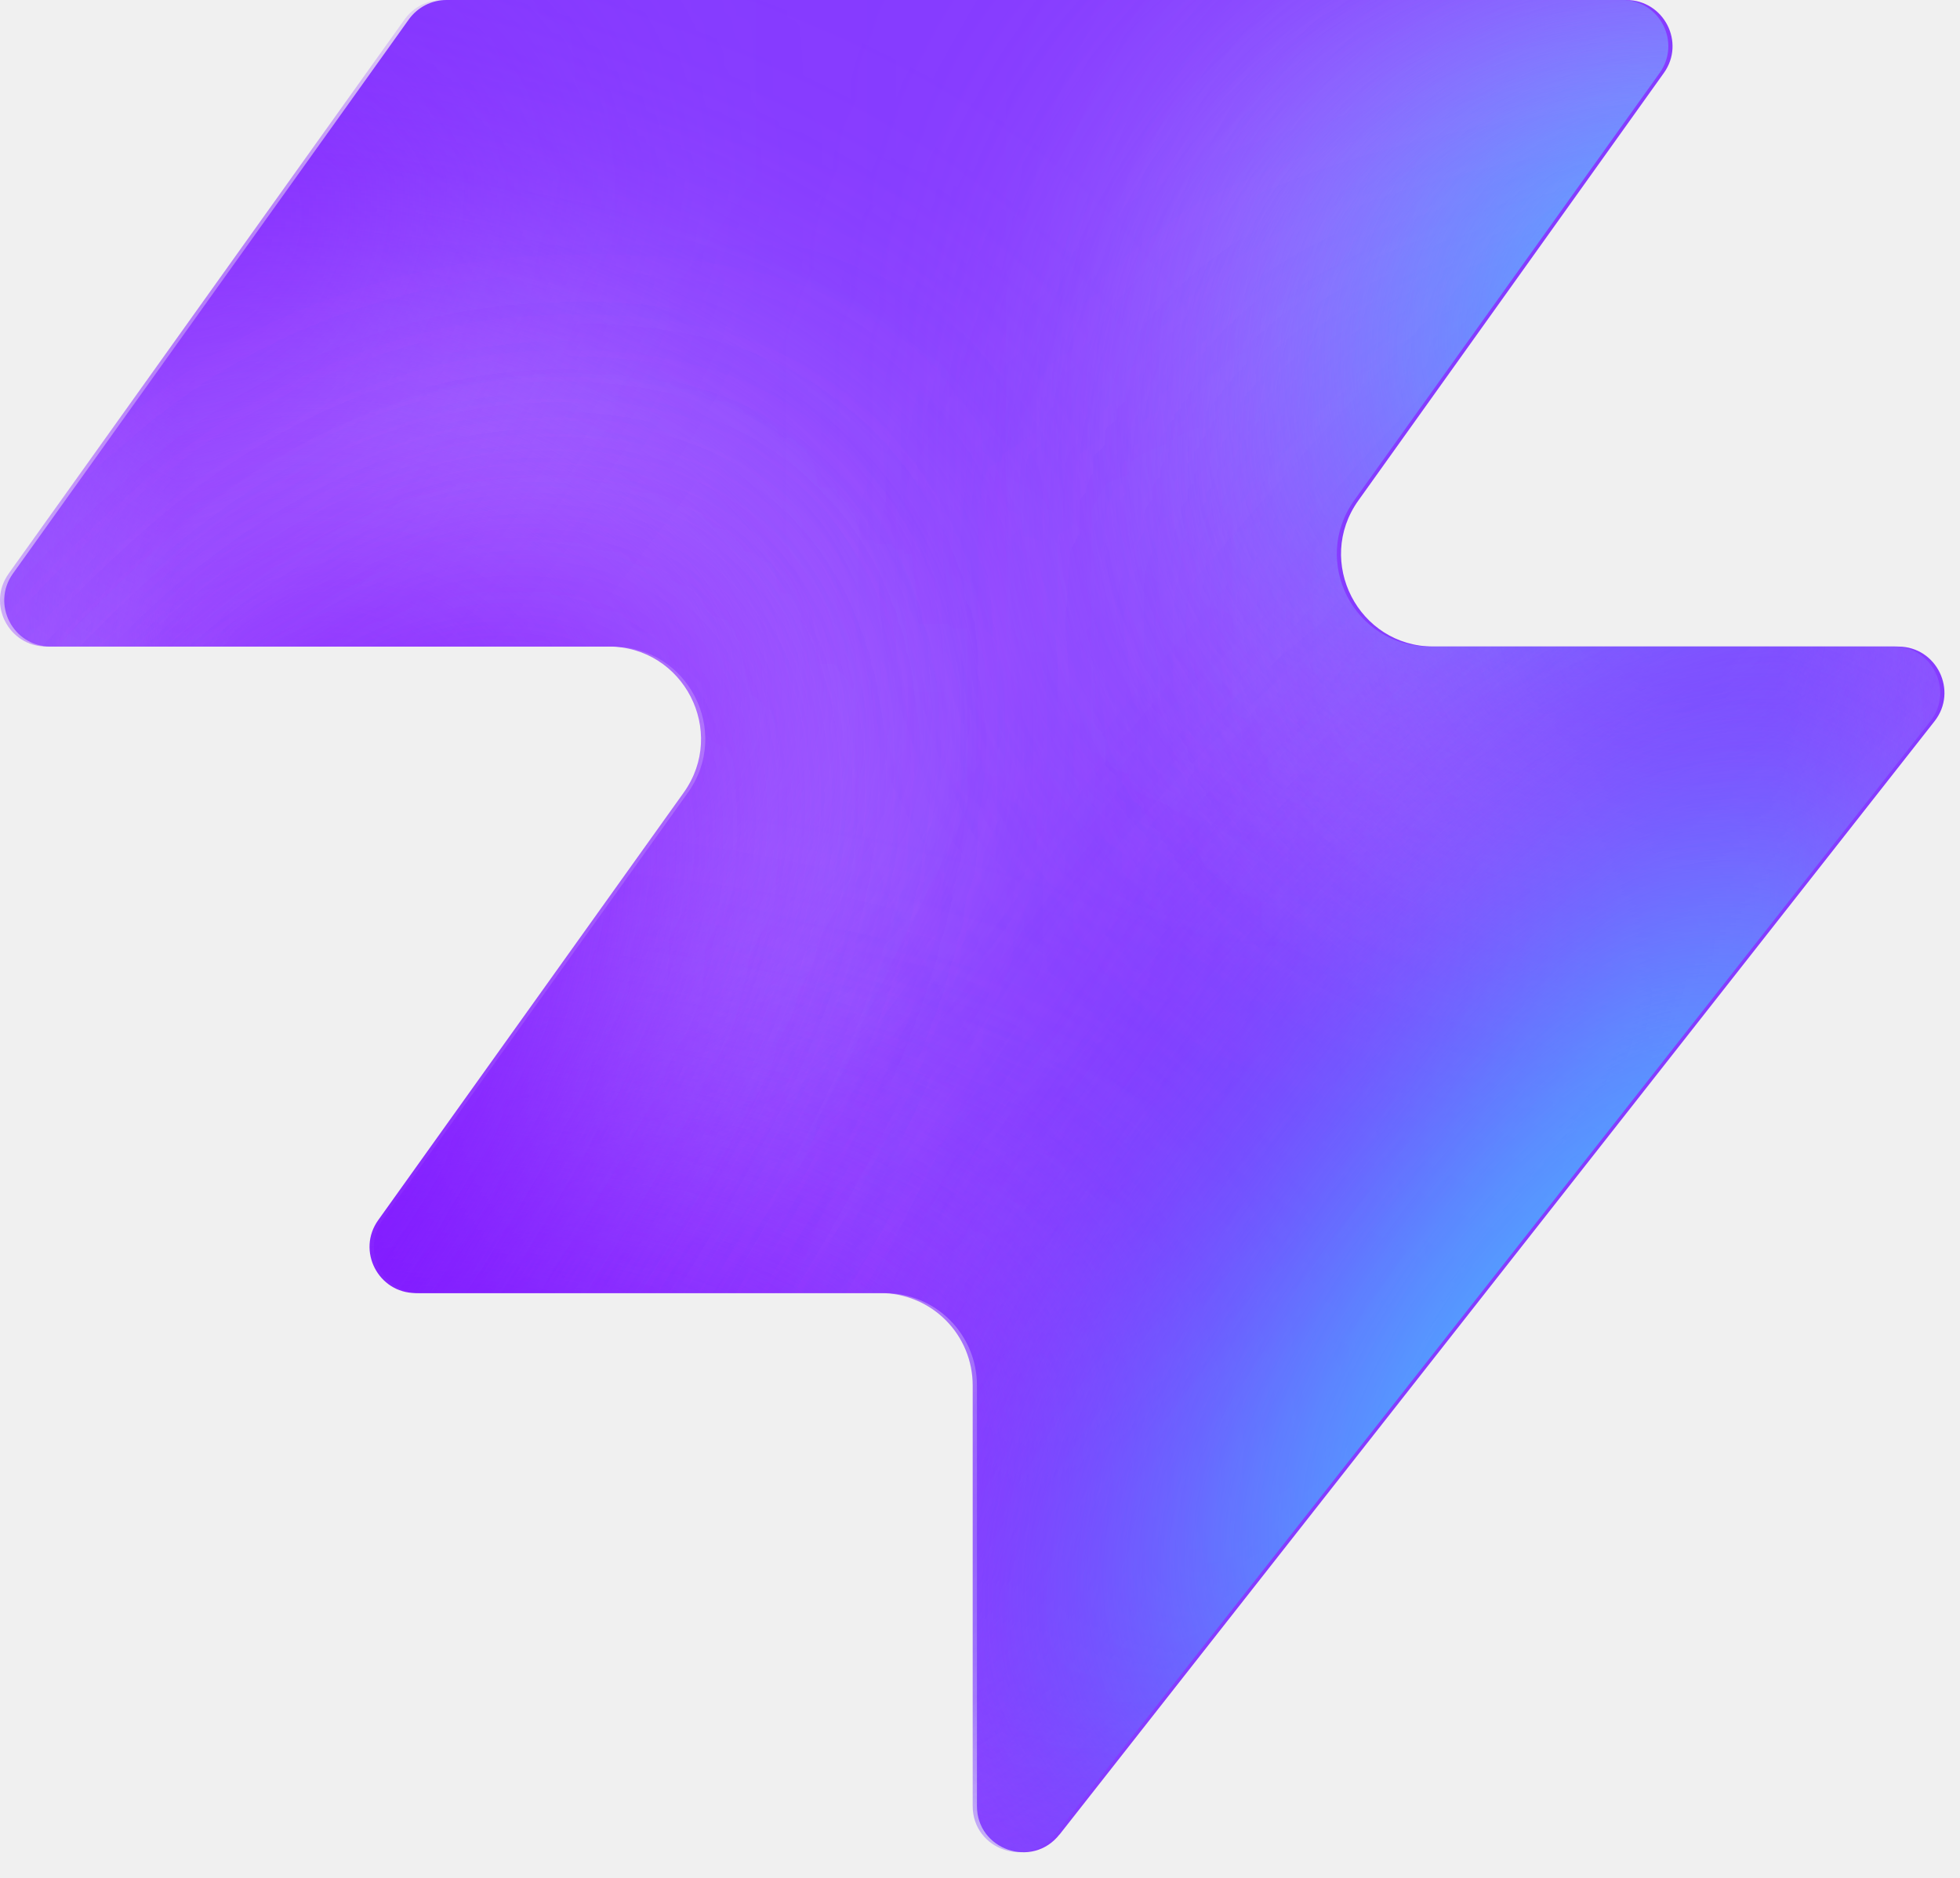
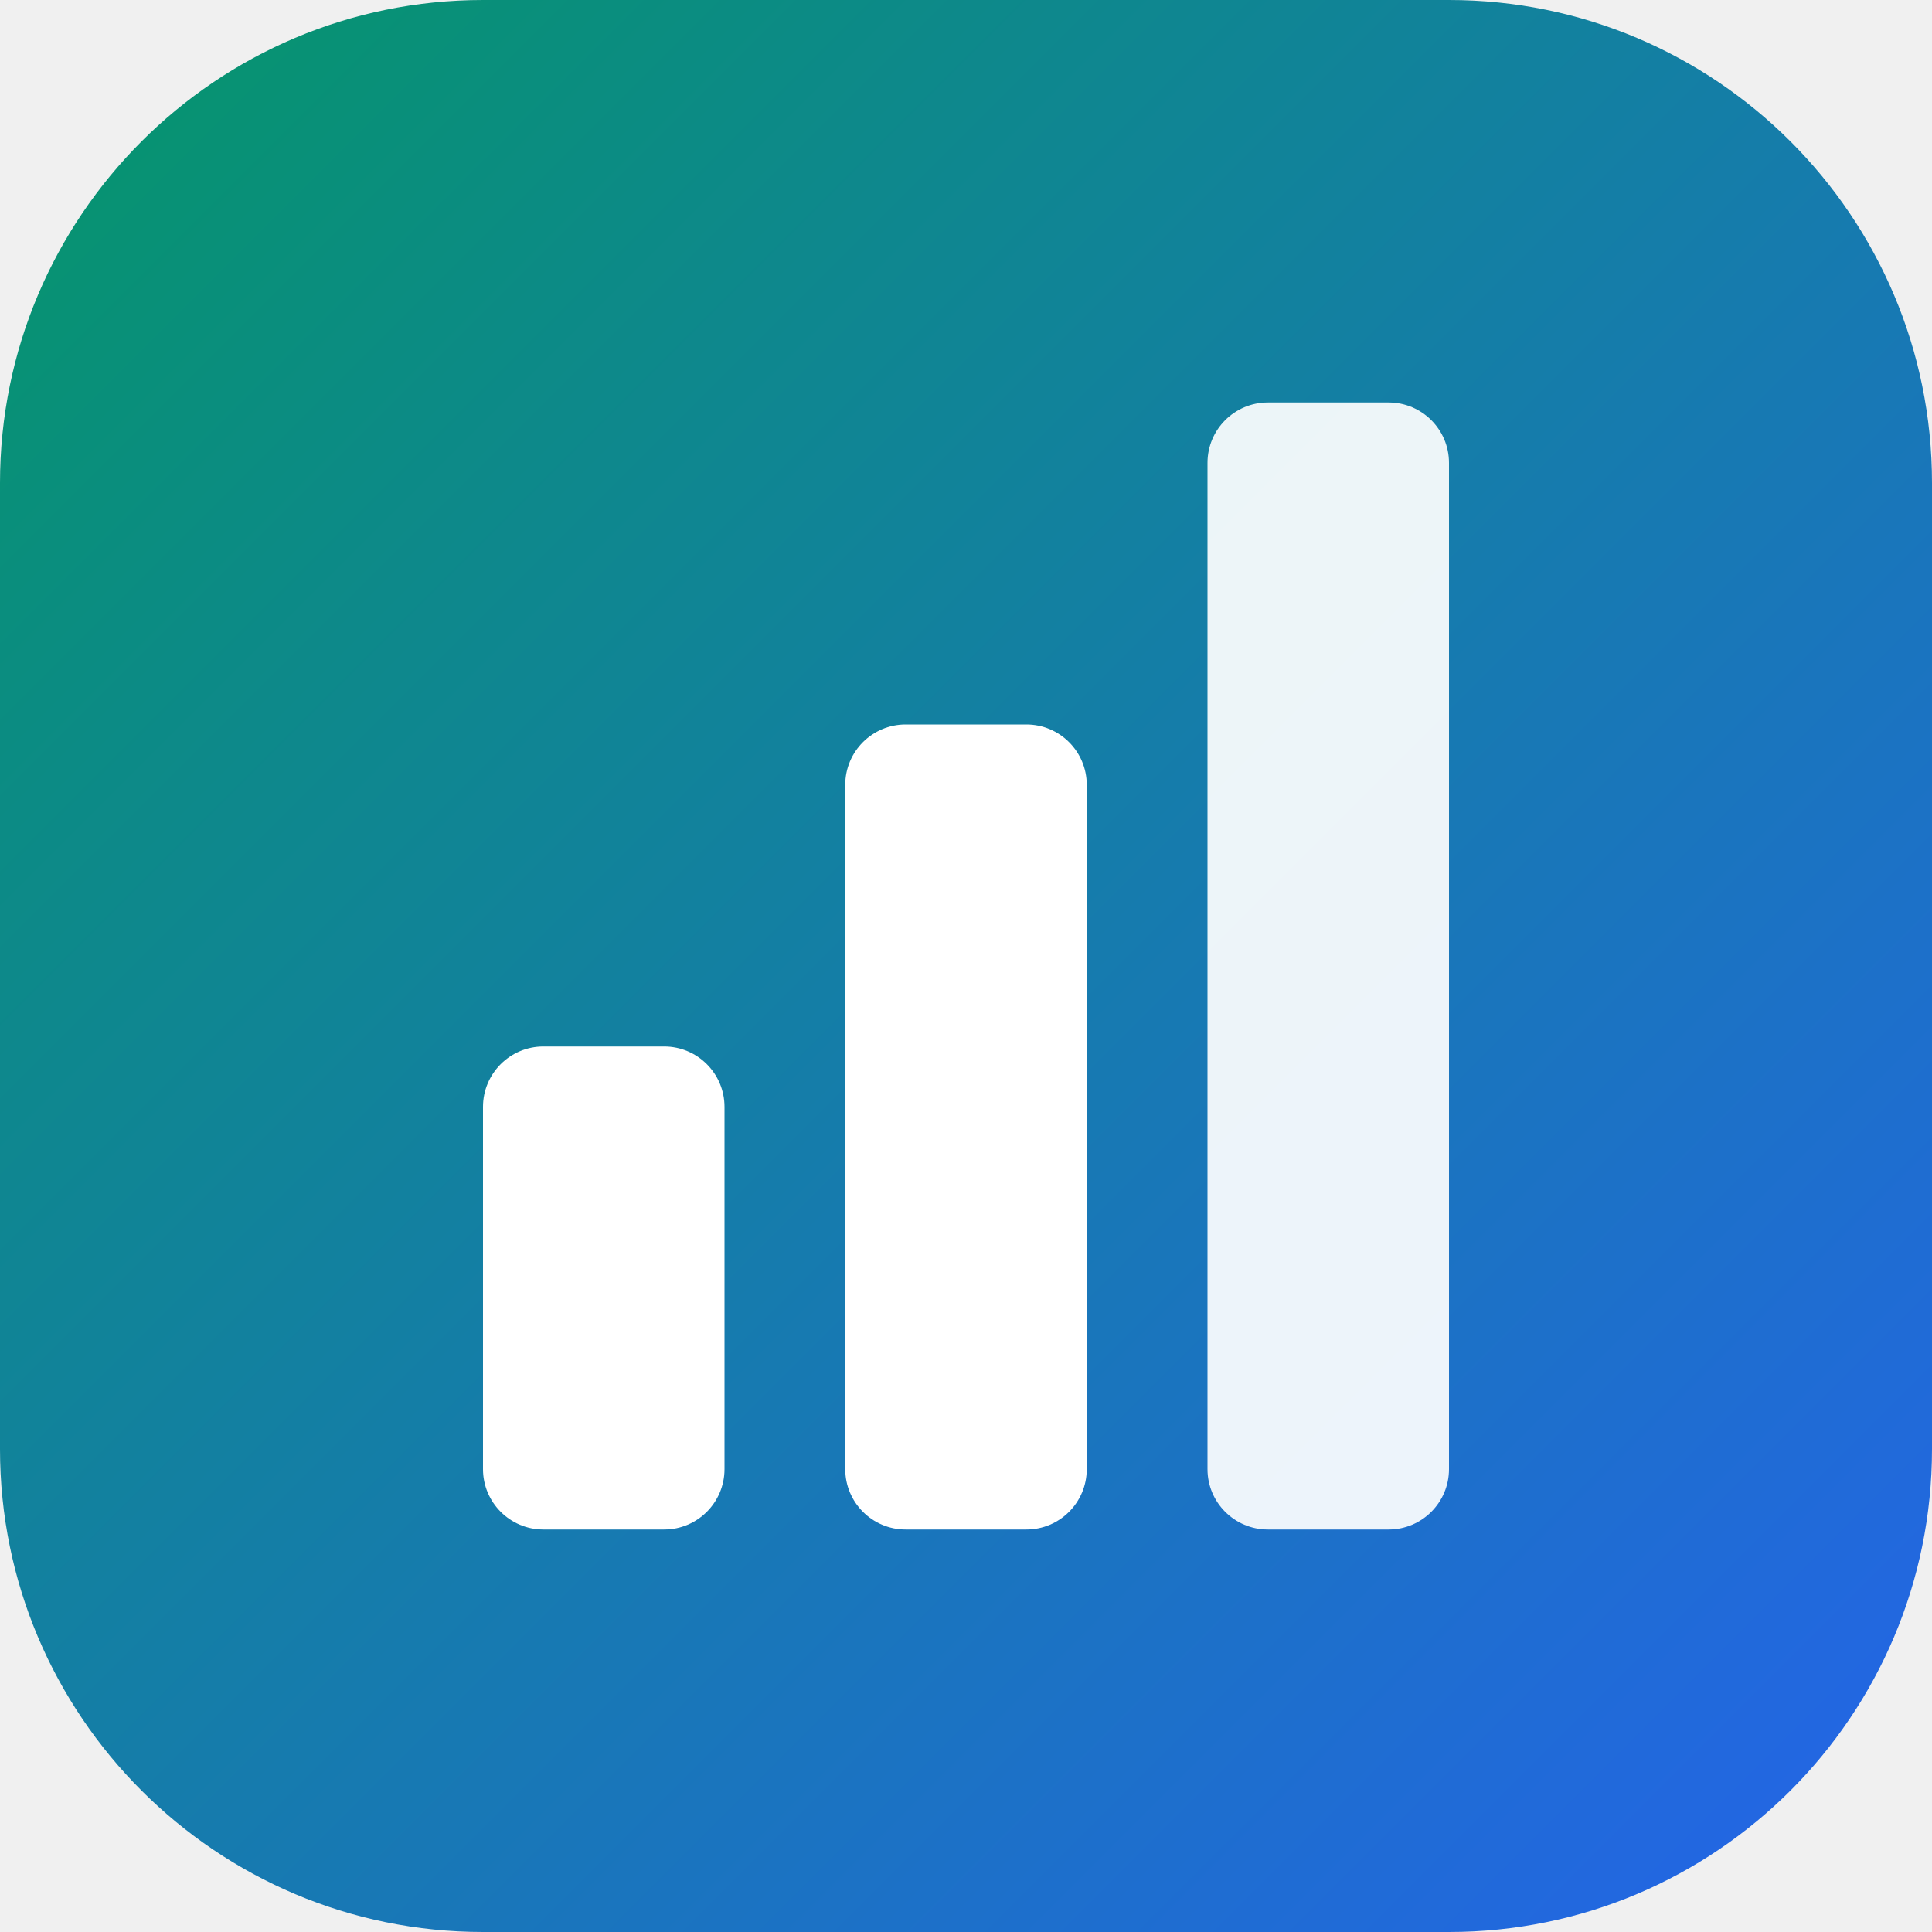
- <svg xmlns="http://www.w3.org/2000/svg" width="48" height="46" fill="none" viewBox="0 0 48 46">
-   <path fill="#863bff" d="M25.946 44.938c-.664.845-2.021.375-2.021-.698V33.937a2.26 2.26 0 0 0-2.262-2.262H10.287c-.92 0-1.456-1.04-.92-1.788l7.48-10.471c1.07-1.497 0-3.578-1.842-3.578H1.237c-.92 0-1.456-1.04-.92-1.788L10.013.474c.214-.297.556-.474.92-.474h28.894c.92 0 1.456 1.04.92 1.788l-7.48 10.471c-1.07 1.498 0 3.579 1.842 3.579h11.377c.943 0 1.473 1.088.89 1.83L25.947 44.94z" style="fill:#863bff;fill:color(display-p3 .525 .23 1);fill-opacity:1" />
-   <mask id="a" width="48" height="46" x="0" y="0" maskUnits="userSpaceOnUse" style="mask-type:alpha">
-     <path fill="#000" d="M25.842 44.938c-.664.844-2.021.375-2.021-.698V33.937a2.26 2.26 0 0 0-2.262-2.262H10.183c-.92 0-1.456-1.04-.92-1.788l7.48-10.471c1.07-1.498 0-3.579-1.842-3.579H1.133c-.92 0-1.456-1.04-.92-1.787L9.91.473c.214-.297.556-.474.92-.474h28.894c.92 0 1.456 1.04.92 1.788l-7.48 10.471c-1.07 1.498 0 3.578 1.842 3.578h11.377c.943 0 1.473 1.088.89 1.832L25.843 44.94z" style="fill:#000;fill-opacity:1" />
-   </mask>
-   <g mask="url(#a)">
-     <g filter="url(#b)">
-       <ellipse cx="5.508" cy="14.704" fill="#ede6ff" rx="5.508" ry="14.704" style="fill:#ede6ff;fill:color(display-p3 .927 .903 1);fill-opacity:1" transform="matrix(.00324 1 1 -.00324 -4.47 31.516)" />
-     </g>
-     <g filter="url(#c)">
-       <ellipse cx="10.399" cy="29.851" fill="#ede6ff" rx="10.399" ry="29.851" style="fill:#ede6ff;fill:color(display-p3 .927 .903 1);fill-opacity:1" transform="matrix(.00324 1 1 -.00324 -39.328 7.883)" />
-     </g>
-     <g filter="url(#d)">
-       <ellipse cx="5.508" cy="30.487" fill="#7e14ff" rx="5.508" ry="30.487" style="fill:#7e14ff;fill:color(display-p3 .492 .077 1);fill-opacity:1" transform="rotate(89.814 -25.913 -14.639)scale(1 -1)" />
-     </g>
-     <g filter="url(#e)">
-       <ellipse cx="5.508" cy="30.599" fill="#7e14ff" rx="5.508" ry="30.599" style="fill:#7e14ff;fill:color(display-p3 .492 .077 1);fill-opacity:1" transform="rotate(89.814 -32.644 -3.334)scale(1 -1)" />
-     </g>
-     <g filter="url(#f)">
-       <ellipse cx="5.508" cy="30.599" fill="#7e14ff" rx="5.508" ry="30.599" style="fill:#7e14ff;fill:color(display-p3 .492 .077 1);fill-opacity:1" transform="matrix(.00324 1 1 -.00324 -34.34 30.47)" />
-     </g>
-     <g filter="url(#g)">
-       <ellipse cx="14.072" cy="22.078" fill="#ede6ff" rx="14.072" ry="22.078" style="fill:#ede6ff;fill:color(display-p3 .927 .903 1);fill-opacity:1" transform="rotate(93.35 24.506 48.493)scale(-1 1)" />
-     </g>
-     <g filter="url(#h)">
-       <ellipse cx="3.47" cy="21.501" fill="#7e14ff" rx="3.47" ry="21.501" style="fill:#7e14ff;fill:color(display-p3 .492 .077 1);fill-opacity:1" transform="rotate(89.009 28.708 47.59)scale(-1 1)" />
-     </g>
-     <g filter="url(#i)">
-       <ellipse cx="3.47" cy="21.501" fill="#7e14ff" rx="3.47" ry="21.501" style="fill:#7e14ff;fill:color(display-p3 .492 .077 1);fill-opacity:1" transform="rotate(89.009 28.708 47.59)scale(-1 1)" />
-     </g>
-     <g filter="url(#j)">
-       <ellipse cx=".387" cy="8.972" fill="#7e14ff" rx="4.407" ry="29.108" style="fill:#7e14ff;fill:color(display-p3 .492 .077 1);fill-opacity:1" transform="rotate(39.51 .387 8.972)" />
-     </g>
-     <g filter="url(#k)">
-       <ellipse cx="47.523" cy="-6.092" fill="#7e14ff" rx="4.407" ry="29.108" style="fill:#7e14ff;fill:color(display-p3 .492 .077 1);fill-opacity:1" transform="rotate(37.892 47.523 -6.092)" />
-     </g>
-     <g filter="url(#l)">
-       <ellipse cx="41.412" cy="6.333" fill="#47bfff" rx="5.971" ry="9.665" style="fill:#47bfff;fill:color(display-p3 .28 .748 1);fill-opacity:1" transform="rotate(37.892 41.412 6.333)" />
-     </g>
-     <g filter="url(#m)">
-       <ellipse cx="-1.879" cy="38.332" fill="#7e14ff" rx="4.407" ry="29.108" style="fill:#7e14ff;fill:color(display-p3 .492 .077 1);fill-opacity:1" transform="rotate(37.892 -1.88 38.332)" />
-     </g>
-     <g filter="url(#n)">
-       <ellipse cx="-1.879" cy="38.332" fill="#7e14ff" rx="4.407" ry="29.108" style="fill:#7e14ff;fill:color(display-p3 .492 .077 1);fill-opacity:1" transform="rotate(37.892 -1.88 38.332)" />
-     </g>
-     <g filter="url(#o)">
-       <ellipse cx="35.651" cy="29.907" fill="#7e14ff" rx="4.407" ry="29.108" style="fill:#7e14ff;fill:color(display-p3 .492 .077 1);fill-opacity:1" transform="rotate(37.892 35.651 29.907)" />
-     </g>
-     <g filter="url(#p)">
-       <ellipse cx="38.418" cy="32.4" fill="#47bfff" rx="5.971" ry="15.297" style="fill:#47bfff;fill:color(display-p3 .28 .748 1);fill-opacity:1" transform="rotate(37.892 38.418 32.4)" />
-     </g>
-   </g>
+ <svg xmlns="http://www.w3.org/2000/svg" width="48" height="48" viewBox="0 0 48 48" fill="none">
  <defs>
-     <filter id="b" width="60.045" height="41.654" x="-19.77" y="16.149" color-interpolation-filters="sRGB" filterUnits="userSpaceOnUse">
-       <feFlood flood-opacity="0" result="BackgroundImageFix" />
-       <feBlend in="SourceGraphic" in2="BackgroundImageFix" result="shape" />
-       <feGaussianBlur result="effect1_foregroundBlur_2002_17158" stdDeviation="7.659" />
-     </filter>
-     <filter id="c" width="90.34" height="51.437" x="-54.613" y="-7.533" color-interpolation-filters="sRGB" filterUnits="userSpaceOnUse">
-       <feFlood flood-opacity="0" result="BackgroundImageFix" />
-       <feBlend in="SourceGraphic" in2="BackgroundImageFix" result="shape" />
-       <feGaussianBlur result="effect1_foregroundBlur_2002_17158" stdDeviation="7.659" />
-     </filter>
-     <filter id="d" width="79.355" height="29.4" x="-49.64" y="2.03" color-interpolation-filters="sRGB" filterUnits="userSpaceOnUse">
-       <feFlood flood-opacity="0" result="BackgroundImageFix" />
-       <feBlend in="SourceGraphic" in2="BackgroundImageFix" result="shape" />
-       <feGaussianBlur result="effect1_foregroundBlur_2002_17158" stdDeviation="4.596" />
-     </filter>
-     <filter id="e" width="79.579" height="29.4" x="-45.045" y="20.029" color-interpolation-filters="sRGB" filterUnits="userSpaceOnUse">
-       <feFlood flood-opacity="0" result="BackgroundImageFix" />
-       <feBlend in="SourceGraphic" in2="BackgroundImageFix" result="shape" />
-       <feGaussianBlur result="effect1_foregroundBlur_2002_17158" stdDeviation="4.596" />
-     </filter>
-     <filter id="f" width="79.579" height="29.4" x="-43.513" y="21.178" color-interpolation-filters="sRGB" filterUnits="userSpaceOnUse">
-       <feFlood flood-opacity="0" result="BackgroundImageFix" />
-       <feBlend in="SourceGraphic" in2="BackgroundImageFix" result="shape" />
-       <feGaussianBlur result="effect1_foregroundBlur_2002_17158" stdDeviation="4.596" />
-     </filter>
-     <filter id="g" width="74.749" height="58.852" x="15.756" y="-17.901" color-interpolation-filters="sRGB" filterUnits="userSpaceOnUse">
-       <feFlood flood-opacity="0" result="BackgroundImageFix" />
-       <feBlend in="SourceGraphic" in2="BackgroundImageFix" result="shape" />
-       <feGaussianBlur result="effect1_foregroundBlur_2002_17158" stdDeviation="7.659" />
-     </filter>
-     <filter id="h" width="61.377" height="25.362" x="23.548" y="2.284" color-interpolation-filters="sRGB" filterUnits="userSpaceOnUse">
-       <feFlood flood-opacity="0" result="BackgroundImageFix" />
-       <feBlend in="SourceGraphic" in2="BackgroundImageFix" result="shape" />
-       <feGaussianBlur result="effect1_foregroundBlur_2002_17158" stdDeviation="4.596" />
-     </filter>
-     <filter id="i" width="61.377" height="25.362" x="23.548" y="2.284" color-interpolation-filters="sRGB" filterUnits="userSpaceOnUse">
-       <feFlood flood-opacity="0" result="BackgroundImageFix" />
-       <feBlend in="SourceGraphic" in2="BackgroundImageFix" result="shape" />
-       <feGaussianBlur result="effect1_foregroundBlur_2002_17158" stdDeviation="4.596" />
-     </filter>
-     <filter id="j" width="56.045" height="63.649" x="-27.636" y="-22.853" color-interpolation-filters="sRGB" filterUnits="userSpaceOnUse">
-       <feFlood flood-opacity="0" result="BackgroundImageFix" />
-       <feBlend in="SourceGraphic" in2="BackgroundImageFix" result="shape" />
-       <feGaussianBlur result="effect1_foregroundBlur_2002_17158" stdDeviation="4.596" />
-     </filter>
-     <filter id="k" width="54.814" height="64.646" x="20.116" y="-38.415" color-interpolation-filters="sRGB" filterUnits="userSpaceOnUse">
-       <feFlood flood-opacity="0" result="BackgroundImageFix" />
-       <feBlend in="SourceGraphic" in2="BackgroundImageFix" result="shape" />
-       <feGaussianBlur result="effect1_foregroundBlur_2002_17158" stdDeviation="4.596" />
-     </filter>
-     <filter id="l" width="33.541" height="35.313" x="24.641" y="-11.323" color-interpolation-filters="sRGB" filterUnits="userSpaceOnUse">
-       <feFlood flood-opacity="0" result="BackgroundImageFix" />
-       <feBlend in="SourceGraphic" in2="BackgroundImageFix" result="shape" />
-       <feGaussianBlur result="effect1_foregroundBlur_2002_17158" stdDeviation="4.596" />
-     </filter>
-     <filter id="m" width="54.814" height="64.646" x="-29.286" y="6.009" color-interpolation-filters="sRGB" filterUnits="userSpaceOnUse">
-       <feFlood flood-opacity="0" result="BackgroundImageFix" />
-       <feBlend in="SourceGraphic" in2="BackgroundImageFix" result="shape" />
-       <feGaussianBlur result="effect1_foregroundBlur_2002_17158" stdDeviation="4.596" />
-     </filter>
-     <filter id="n" width="54.814" height="64.646" x="-29.286" y="6.009" color-interpolation-filters="sRGB" filterUnits="userSpaceOnUse">
-       <feFlood flood-opacity="0" result="BackgroundImageFix" />
-       <feBlend in="SourceGraphic" in2="BackgroundImageFix" result="shape" />
-       <feGaussianBlur result="effect1_foregroundBlur_2002_17158" stdDeviation="4.596" />
-     </filter>
-     <filter id="o" width="54.814" height="64.646" x="8.244" y="-2.416" color-interpolation-filters="sRGB" filterUnits="userSpaceOnUse">
-       <feFlood flood-opacity="0" result="BackgroundImageFix" />
-       <feBlend in="SourceGraphic" in2="BackgroundImageFix" result="shape" />
-       <feGaussianBlur result="effect1_foregroundBlur_2002_17158" stdDeviation="4.596" />
-     </filter>
-     <filter id="p" width="39.409" height="43.623" x="18.713" y="10.588" color-interpolation-filters="sRGB" filterUnits="userSpaceOnUse">
-       <feFlood flood-opacity="0" result="BackgroundImageFix" />
-       <feBlend in="SourceGraphic" in2="BackgroundImageFix" result="shape" />
-       <feGaussianBlur result="effect1_foregroundBlur_2002_17158" stdDeviation="4.596" />
-     </filter>
+     <linearGradient id="ag-grad" x1="0" y1="0" x2="48" y2="48" gradientUnits="userSpaceOnUse">
+       <stop offset="0" stop-color="#059669" />
+       <stop offset="1" stop-color="#2563eb" />
+     </linearGradient>
  </defs>
+   <rect width="48" height="48" rx="12" fill="url(#ag-grad)" />
+   <rect x="12" y="26" width="6" height="12" rx="1.5" fill="#ffffff" />
+   <rect x="21" y="18" width="6" height="20" rx="1.5" fill="#ffffff" />
+   <rect x="30" y="10" width="6" height="28" rx="1.5" fill="#ffffff" fill-opacity="0.92" />
</svg>
